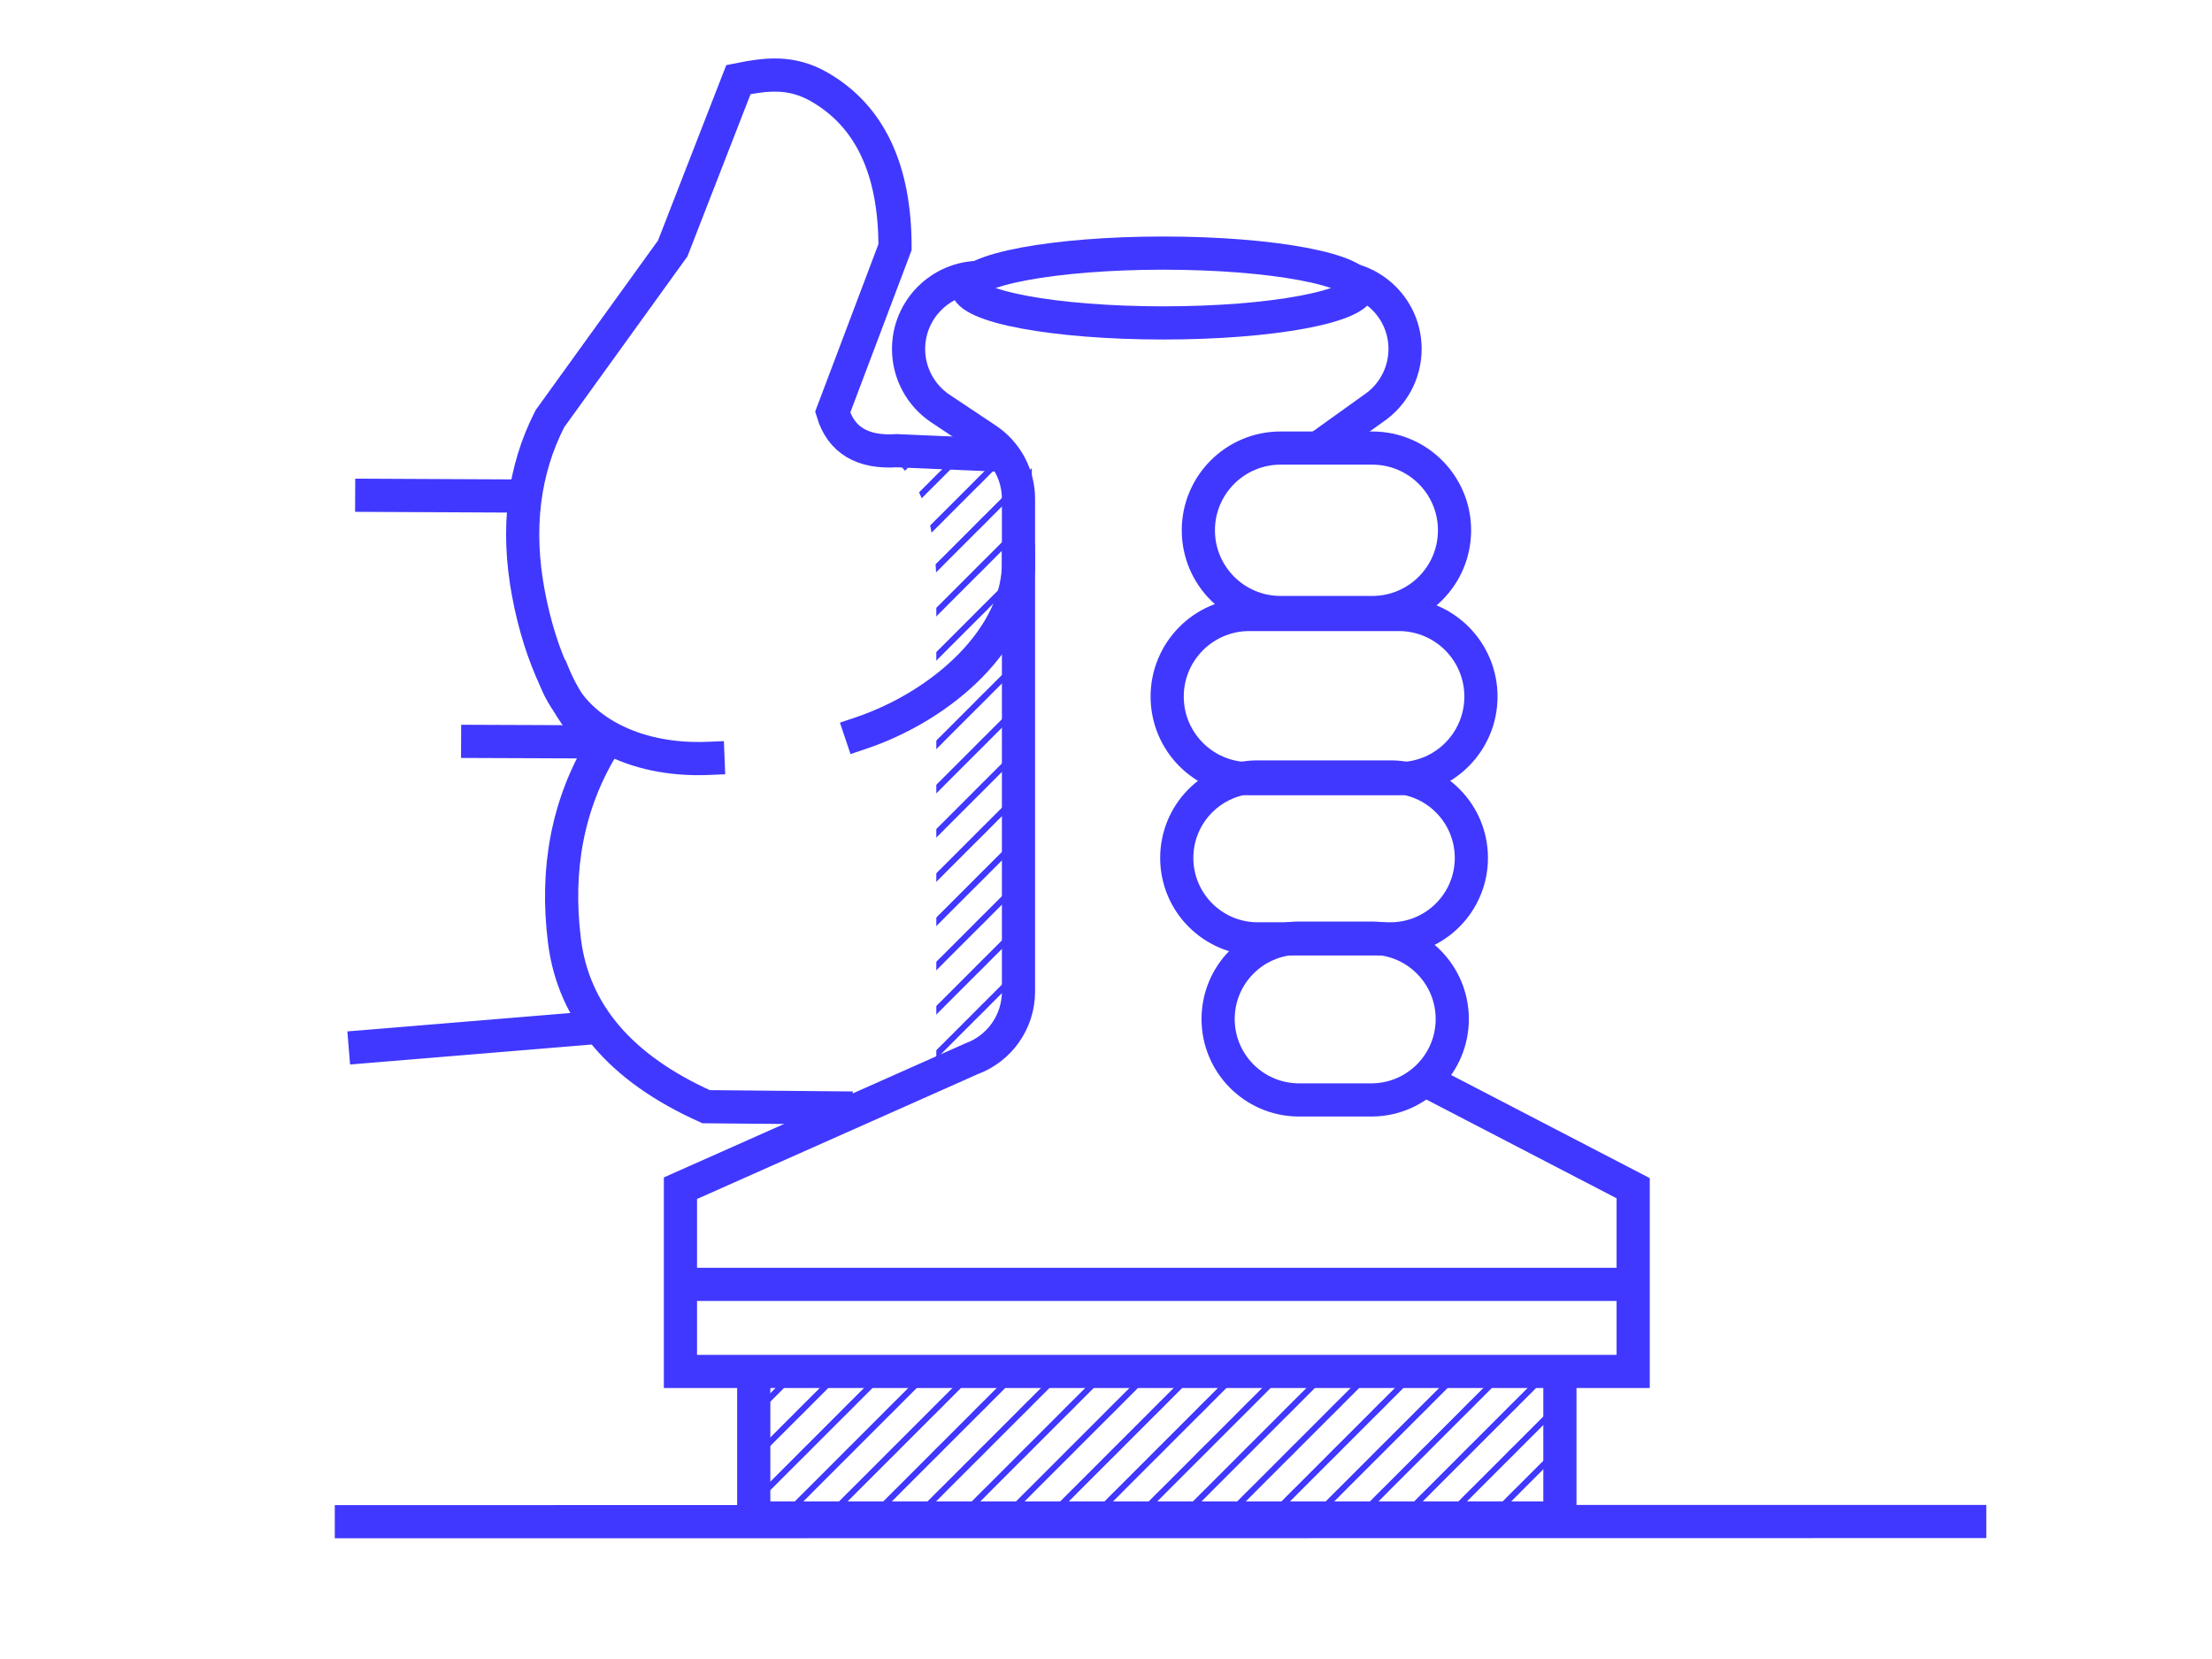
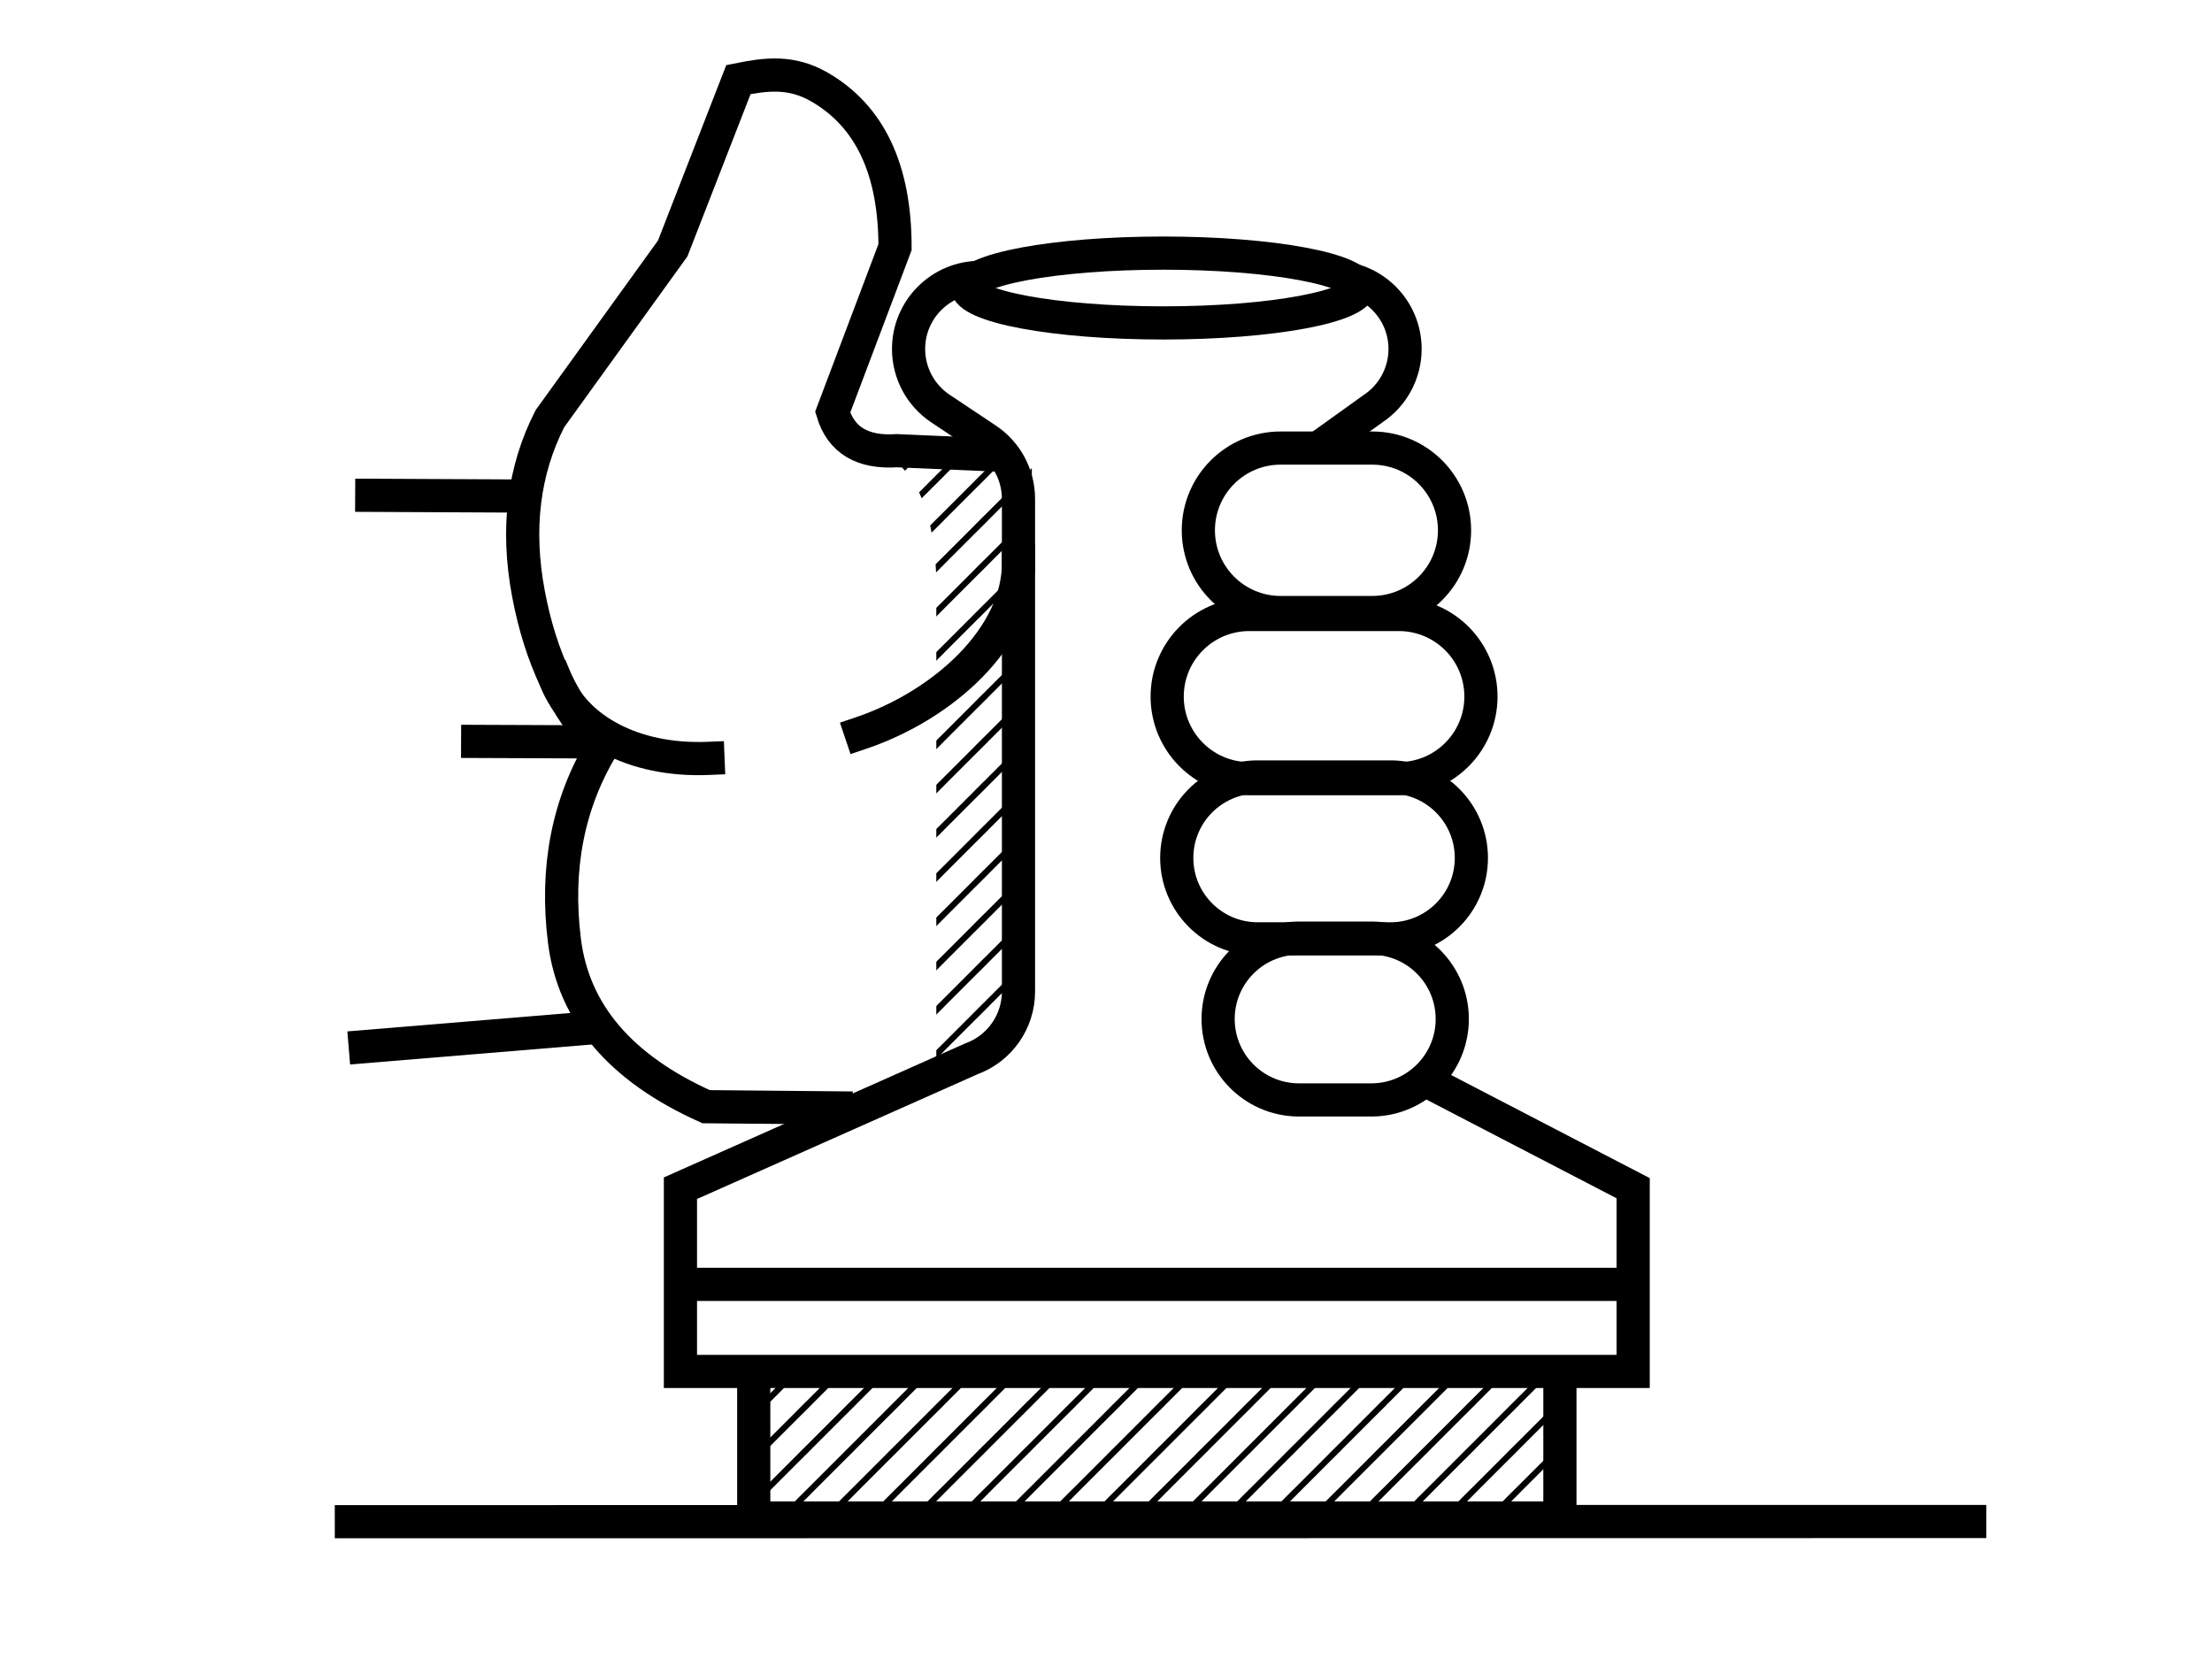
<svg xmlns="http://www.w3.org/2000/svg" viewBox="0 0 800 600">
  <defs>
-     <style>.cls-1,.cls-2,.cls-5,.cls-6,.cls-7{fill:none;}.cls-2,.cls-3,.cls-5,.cls-6,.cls-7{stroke:#4038ff;stroke-miterlimit:10;}.cls-2,.cls-7{stroke-linecap:square;}.cls-2{stroke-width:2px;}.cls-3,.cls-5,.cls-6,.cls-7{stroke-width:12px;}.cls-3,.cls-4{fill:url(#lines);}.cls-6{fill-rule:evenodd;}</style>
+     <style>.cls-1,.cls-2,.cls-5,.cls-6,.cls-7{fill:none;}.cls-2,.cls-3,.cls-5,.cls-6,.cls-7{stroke:currentColor;stroke-miterlimit:10;}.cls-2,.cls-7{stroke-linecap:square;}.cls-2{stroke-width:2px;}.cls-3,.cls-5,.cls-6,.cls-7{stroke-width:12px;}.cls-3,.cls-4{fill:url(#lines);}.cls-6{fill-rule:evenodd;}</style>
    <pattern id="lines" data-name="lines" width="16" height="16" patternTransform="translate(0 256)" patternUnits="userSpaceOnUse" viewBox="0 0 16 16">
      <rect class="cls-1" width="16" height="16" />
      <line class="cls-2" x1="1.98" y1="78.02" x2="67.98" y2="12.02" />
      <line class="cls-2" x1="-14.02" y1="78.02" x2="51.98" y2="12.02" />
      <line class="cls-2" x1="-30.02" y1="78.02" x2="35.98" y2="12.02" />
      <line class="cls-2" x1="-46.02" y1="78.02" x2="19.98" y2="12.02" />
      <line class="cls-2" x1="-62.02" y1="78.02" x2="3.98" y2="12.02" />
      <line class="cls-2" x1="1.98" y1="62.02" x2="67.98" y2="-3.98" />
      <line class="cls-2" x1="-14.02" y1="62.02" x2="51.98" y2="-3.98" />
      <line class="cls-2" x1="-30.02" y1="62.02" x2="35.98" y2="-3.98" />
      <line class="cls-2" x1="-46.02" y1="62.02" x2="19.98" y2="-3.98" />
      <line class="cls-2" x1="-62.02" y1="62.02" x2="3.98" y2="-3.98" />
      <line class="cls-2" x1="1.98" y1="46.02" x2="67.98" y2="-19.98" />
      <line class="cls-2" x1="-14.02" y1="46.02" x2="51.98" y2="-19.98" />
      <line class="cls-2" x1="-30.02" y1="46.02" x2="35.98" y2="-19.98" />
      <line class="cls-2" x1="-46.02" y1="46.02" x2="19.98" y2="-19.98" />
      <line class="cls-2" x1="-62.02" y1="46.02" x2="3.98" y2="-19.98" />
      <line class="cls-2" x1="1.98" y1="30.02" x2="67.98" y2="-35.98" />
      <line class="cls-2" x1="-14.02" y1="30.02" x2="51.98" y2="-35.98" />
      <line class="cls-2" x1="-30.02" y1="30.02" x2="35.98" y2="-35.98" />
      <line class="cls-2" x1="-46.02" y1="30.02" x2="19.98" y2="-35.98" />
      <line class="cls-2" x1="-62.02" y1="30.02" x2="3.98" y2="-35.98" />
      <line class="cls-2" x1="1.98" y1="14.02" x2="67.98" y2="-51.98" />
      <line class="cls-2" x1="-14.02" y1="14.02" x2="51.98" y2="-51.98" />
      <line class="cls-2" x1="-30.02" y1="14.02" x2="35.98" y2="-51.98" />
      <line class="cls-2" x1="-46.02" y1="14.02" x2="19.98" y2="-51.98" />
      <line class="cls-2" x1="-62.02" y1="14.02" x2="3.98" y2="-51.98" />
    </pattern>
  </defs>
  <g id="Layer_2" data-name="Layer 2">
    <g id="Validator">
      <path class="cls-3" d="M564.16,496v53H272.6V496" />
      <path class="cls-4" d="M326.17,169h47V365l-34.54,23.9V208.81C337.93,190.94,334.19,177.11,326.17,169Z" />
      <path class="cls-5" d="M476.93,161.89l19.7-14.12a25.92,25.92,0,0,0,11.53-21.55h0a25.89,25.89,0,0,0-25.9-25.9" />
      <path class="cls-5" d="M354.49,100.32a25.89,25.89,0,0,0-25.89,25.9h0a25.89,25.89,0,0,0,11.53,21.55l16.69,11.12a25.89,25.89,0,0,1,11.53,21.55V358.58a25.9,25.9,0,0,1-17,24.34L246.09,429.73V496H590.66V429.73l-75-38.93" />
      <path id="Rectangle-Copy-21" class="cls-6" d="M463.14,162.05a29.74,29.74,0,0,0,0,59.48h33.17a29.74,29.74,0,0,0,0-59.48Z" />
      <path id="Rectangle-Copy-23" class="cls-6" d="M454.33,281a29.28,29.28,0,0,0,0,58.55H503.4a29.28,29.28,0,0,0,0-58.55Z" />
      <path id="Rectangle-Copy-22" class="cls-6" d="M451.27,222.24a29.69,29.69,0,0,0,0,59.37h55.19a29.69,29.69,0,0,0,0-59.37Z" />
      <path id="Rectangle-Copy-24" class="cls-6" d="M469.27,339.29a29.26,29.26,0,0,0,0,58.51h27.24a29.26,29.26,0,0,0,0-58.51Z" />
      <path id="Path-8" class="cls-5" d="M362.49,164.66,324.34,163q-18.66,1.23-23.19-13.93l22.55-59.7q0-42.07-27.25-57.85c-10.35-6-19.57-4.7-29.39-2.73L243.3,89.85l-44.42,61.58q-14.35,28.09-7.78,63.17t26.61,55.65q-18.47,30.78-13.57,70t51.23,60l53,.49" />
      <path id="Line-2" class="cls-5" d="M220,371.24,126.12,379" />
      <path id="Line-2-Copy-3" class="cls-5" d="M189,179.4l-60.55-.29" />
      <path id="Line-2-Copy-3-2" data-name="Line-2-Copy-3" class="cls-5" d="M215.15,268.31l-48.39-.19" />
      <path id="Line-2-Copy-3-3" data-name="Line-2-Copy-3" class="cls-5" d="M595.11,464.51H245.78" />
      <path id="Line-2-Copy-3-4" data-name="Line-2-Copy-3" class="cls-5" d="M718.37,550.27l-597.29.07" />
      <path class="cls-7" d="M201.16,246.44c6.88,17,27.6,28.95,54.89,27.84" />
      <path class="cls-7" d="M311.37,265.12c29.66-10,57.28-34.68,57-62" />
      <path class="cls-5" d="M349.67,103.55c0,7.31,31.81,13.24,71.06,13.24s71.06-5.93,71.06-13.24" />
      <path class="cls-5" d="M349.67,104.78c0-7.31,31.81-13.24,71.06-13.24s71.06,5.93,71.06,13.24" />
      <rect class="cls-1" width="800" height="600" />
    </g>
  </g>
</svg>
